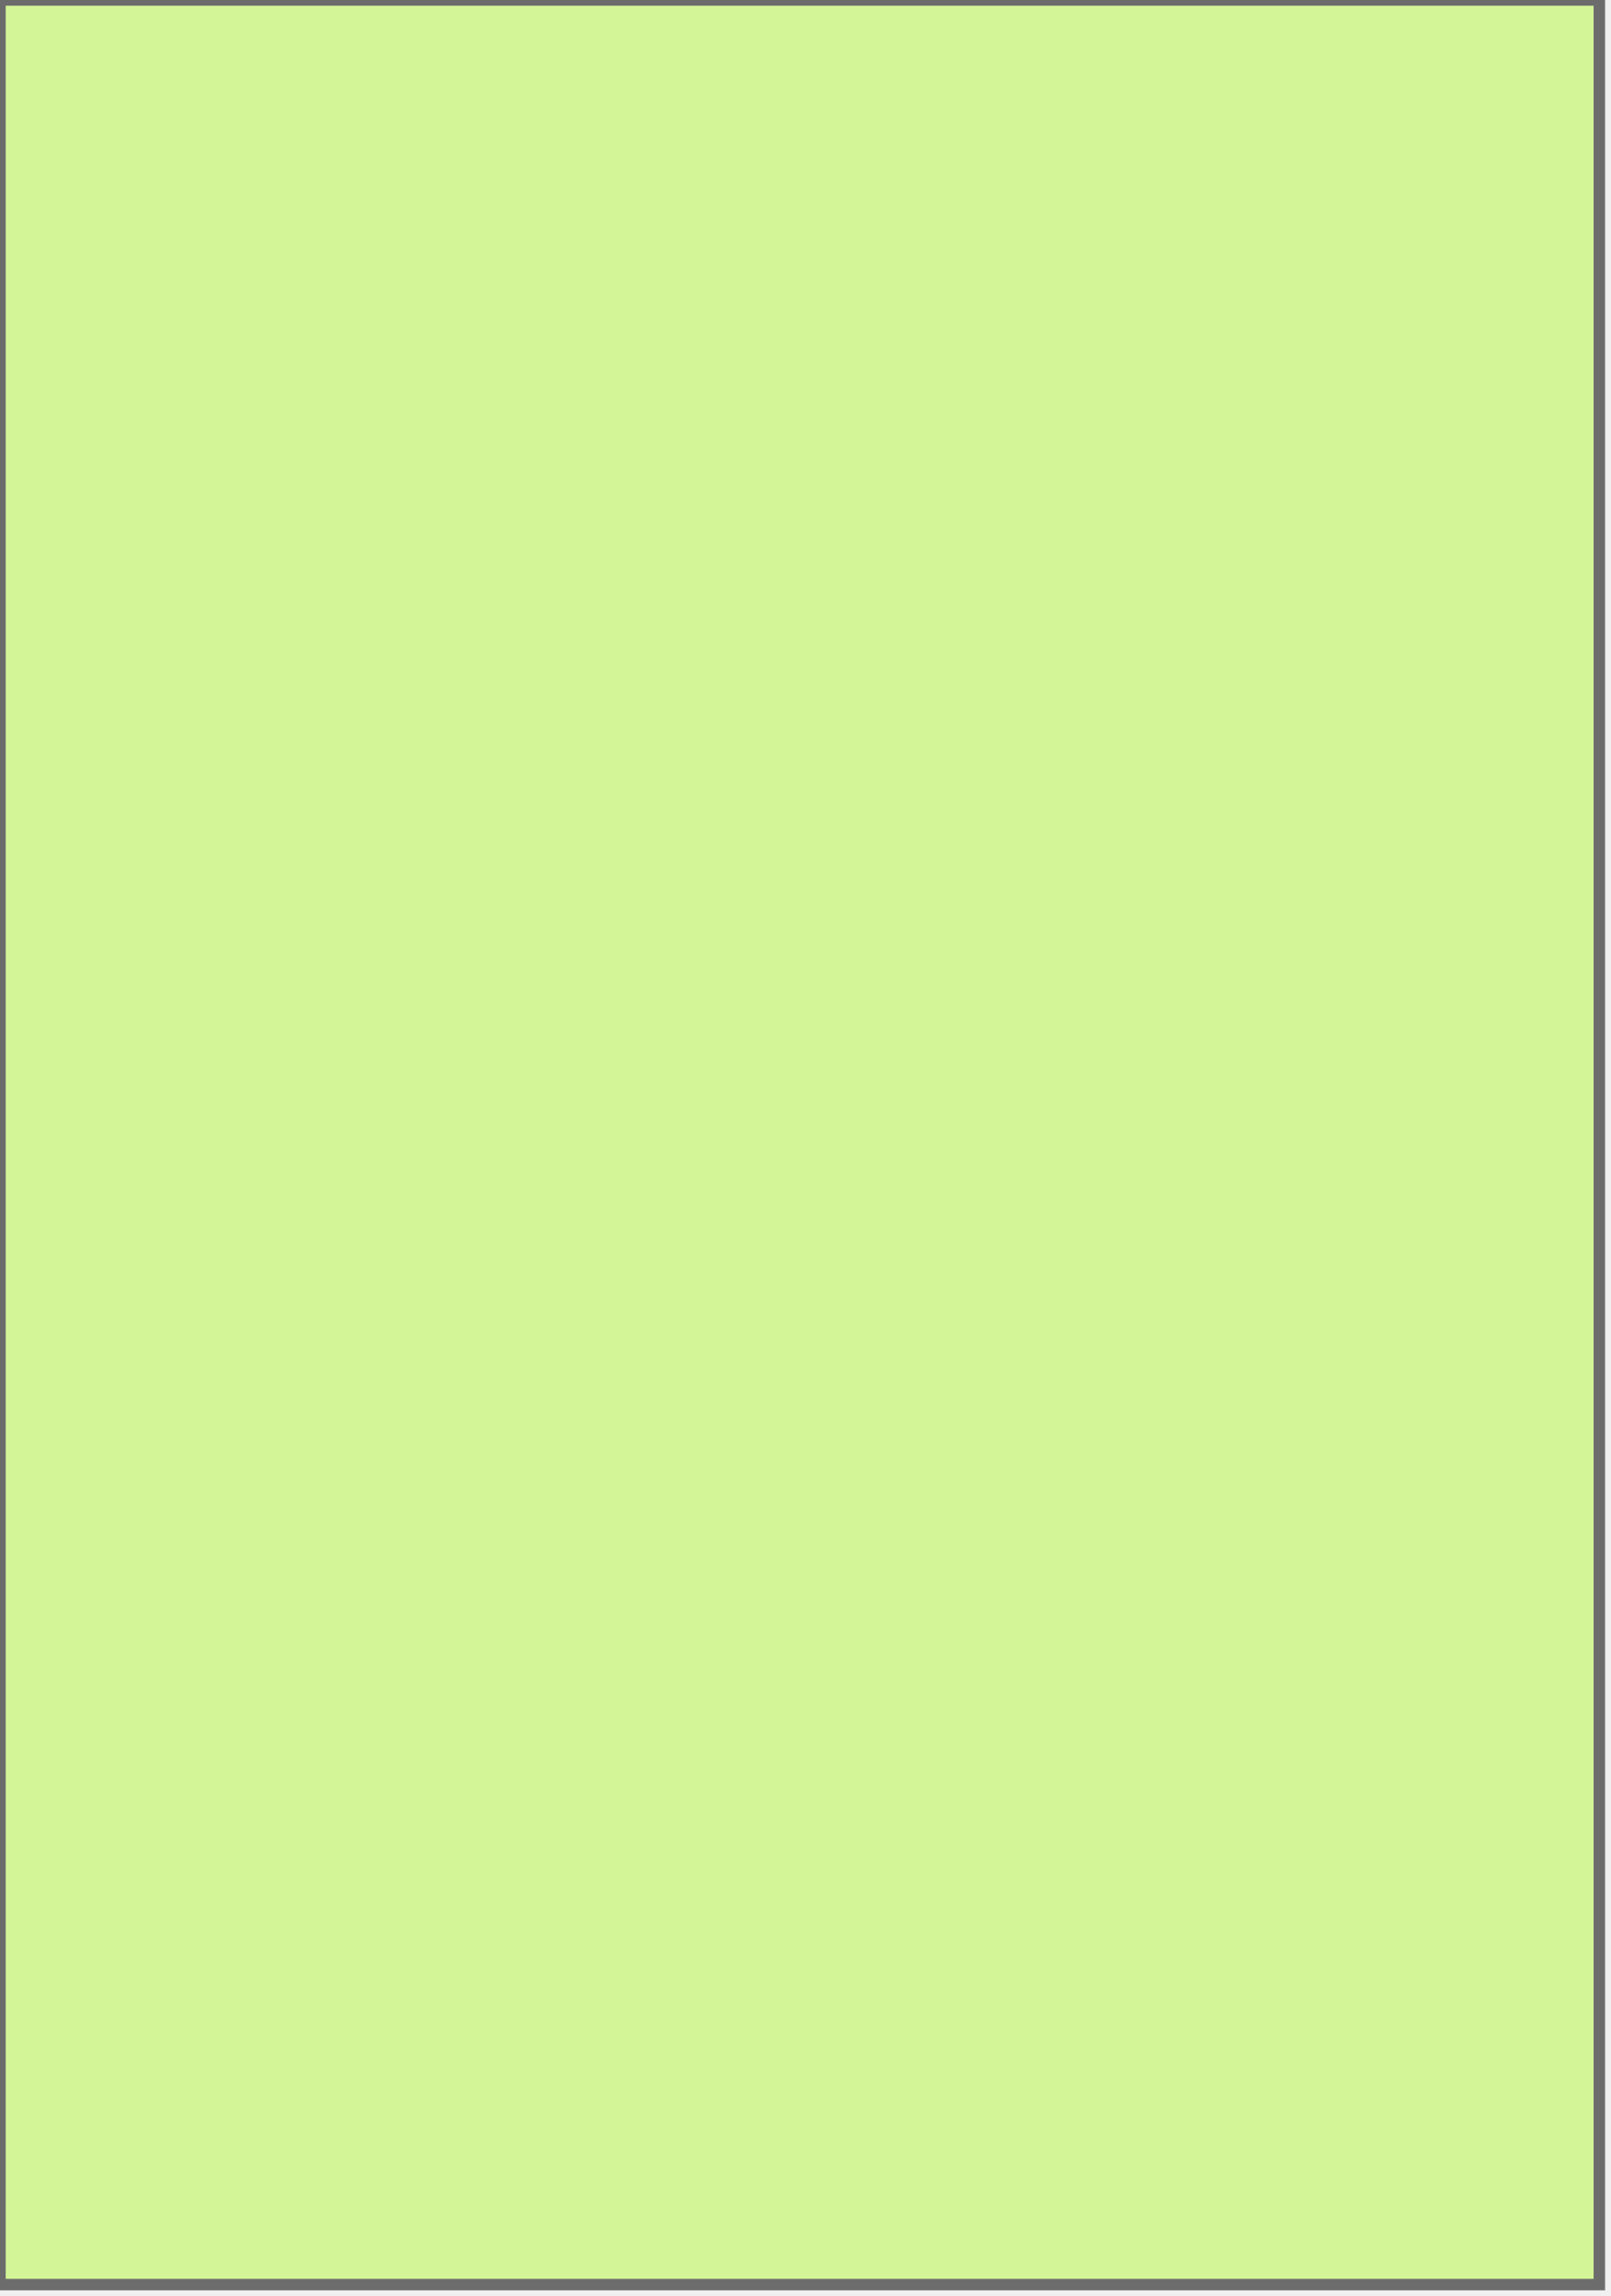
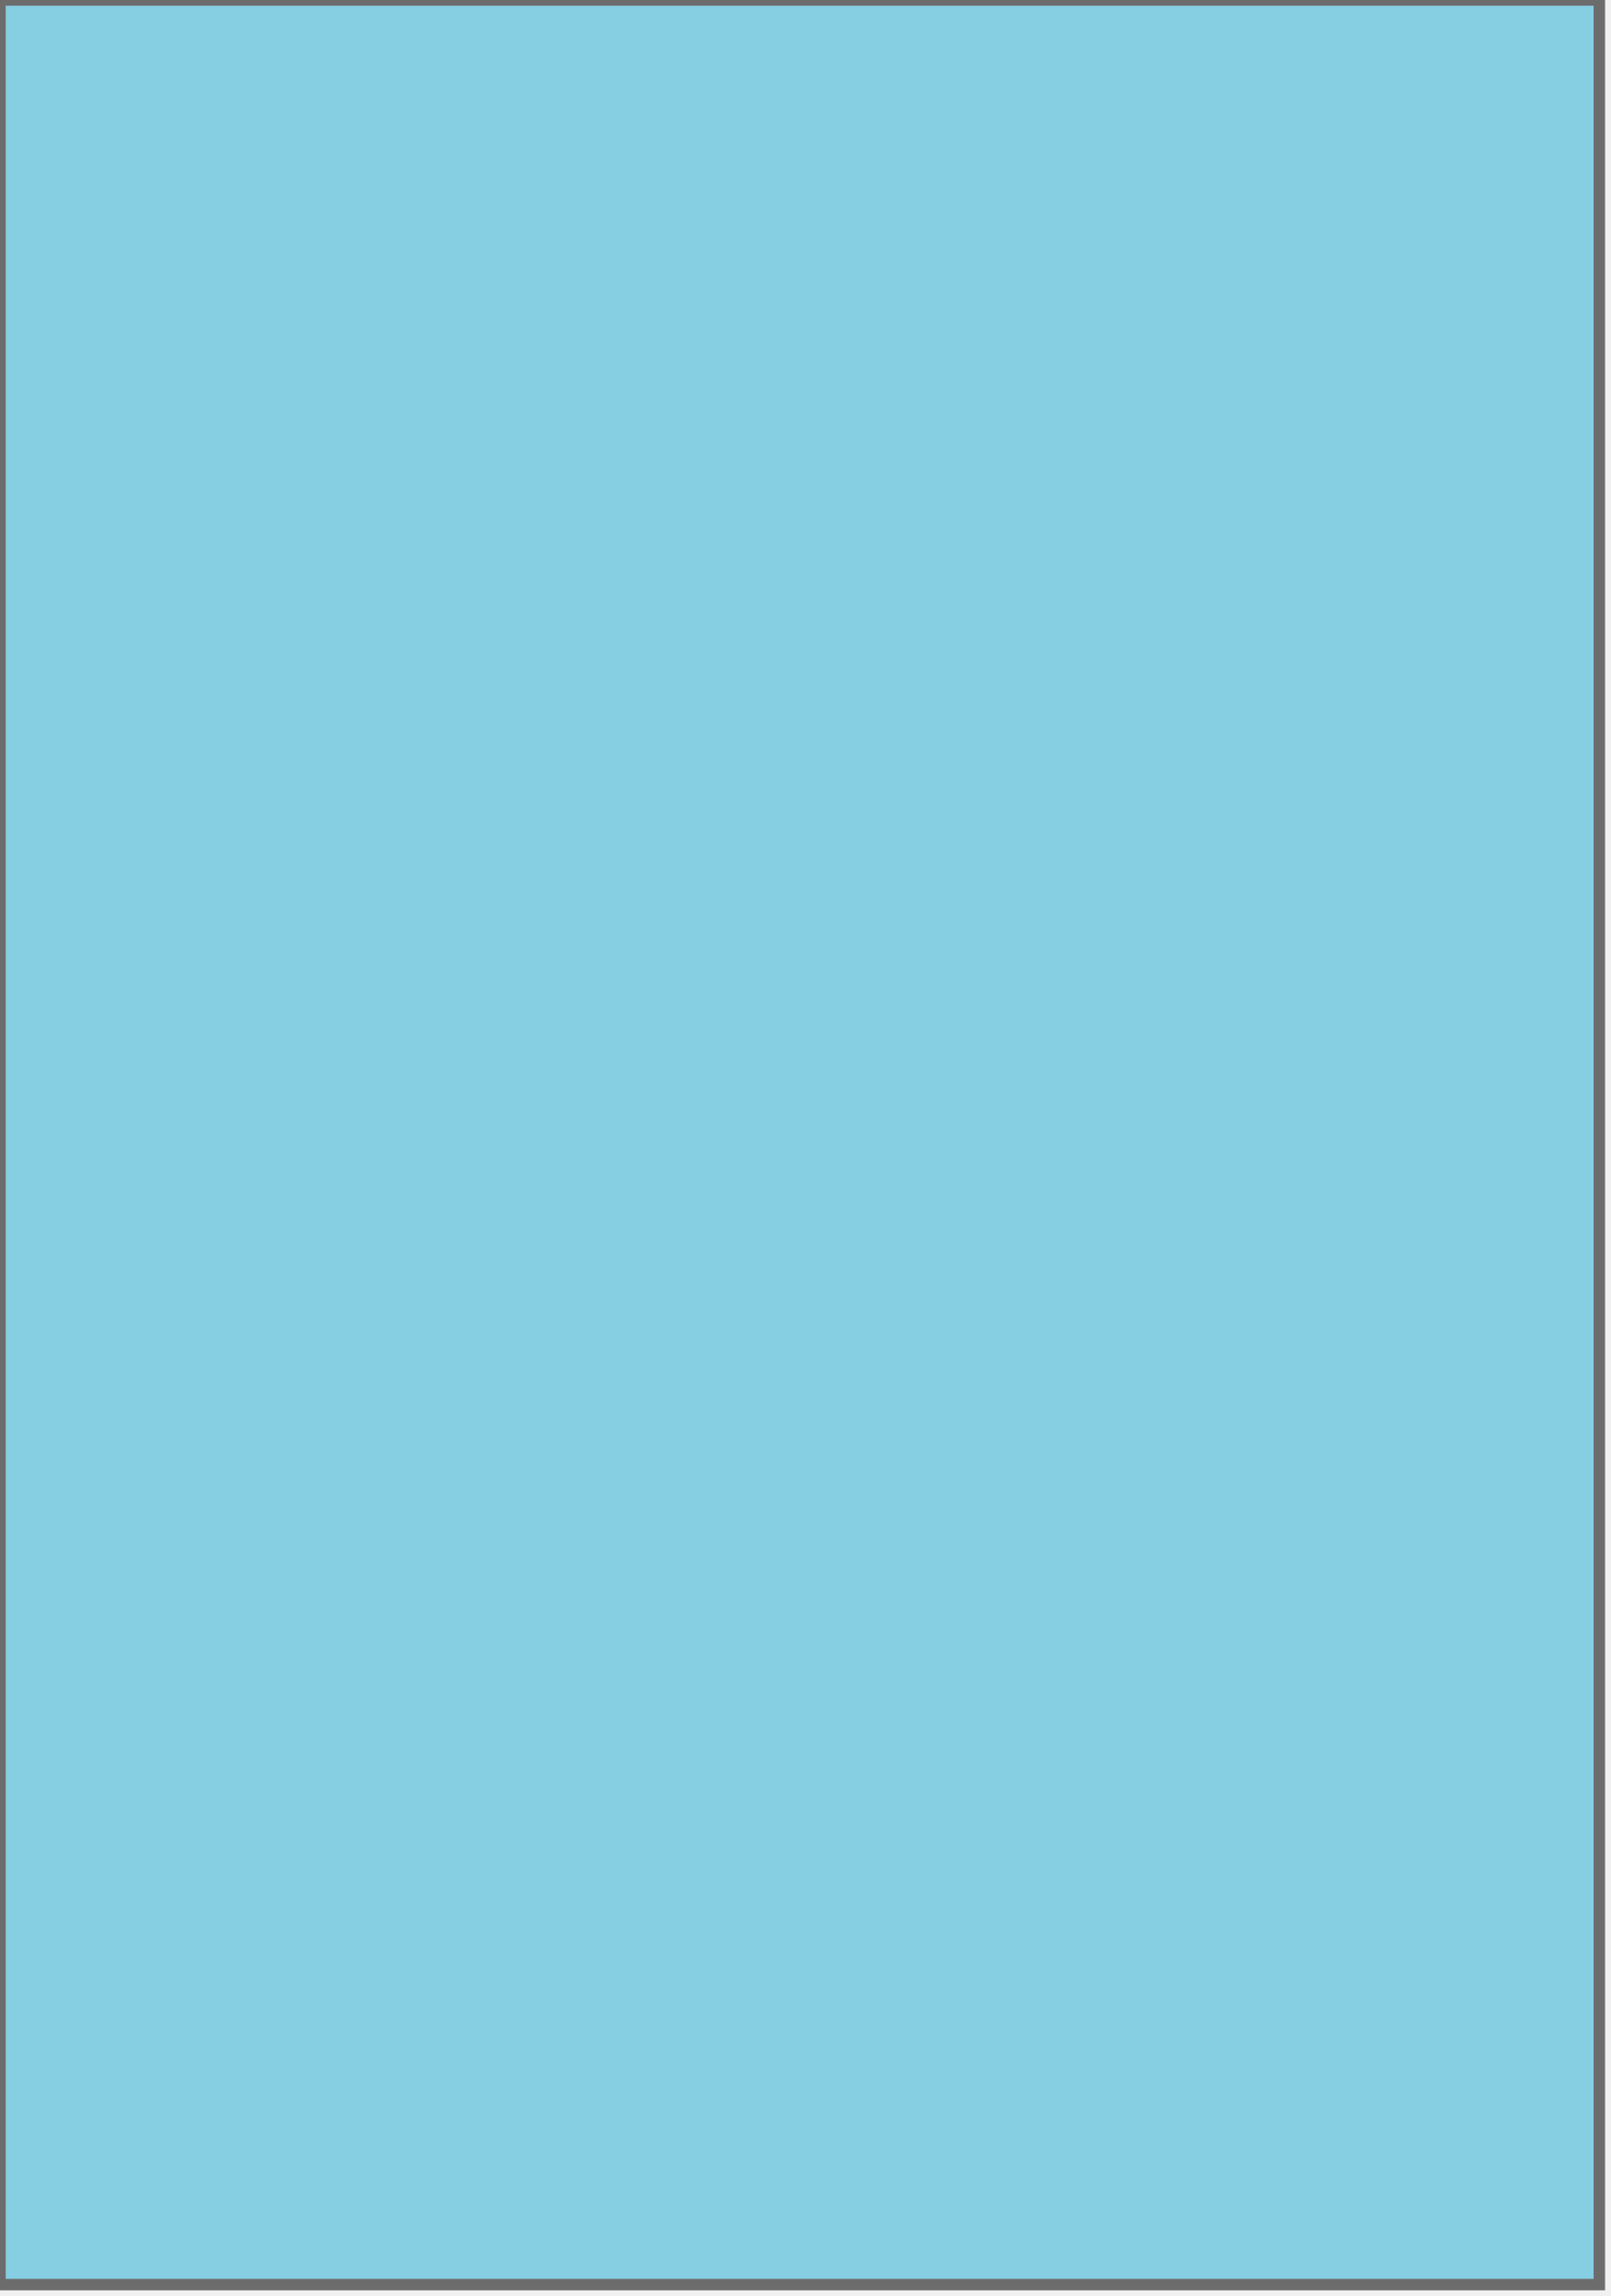
<svg xmlns="http://www.w3.org/2000/svg" version="1.1">
  <path fill-rule="evenodd" fill="#FFFFFF" stroke="#000000" stroke-width="2.0" opacity="0.1" d="M 0.0,0.0 L 280.0,0.0 L 280.0,400.0 L 0.0,400.0 L 0.0,0.0 z" />
-   <path fill-rule="evenodd" fill="#B8FA3E" stroke="#000000" stroke-width="2.0" opacity="0.5" d="M 0.0,0.0 L 280.0,0.0 L 280.0,400.0 L 0.0,400.0 L 0.0,0.0 z" />
+   <path fill-rule="evenodd" fill="#1BABD3" stroke="#000000" stroke-width="2.0" opacity="0.5" d="M 0.0,0.0 L 280.0,0.0 L 280.0,400.0 L 0.0,400.0 L 0.0,0.0 z" />
</svg>
